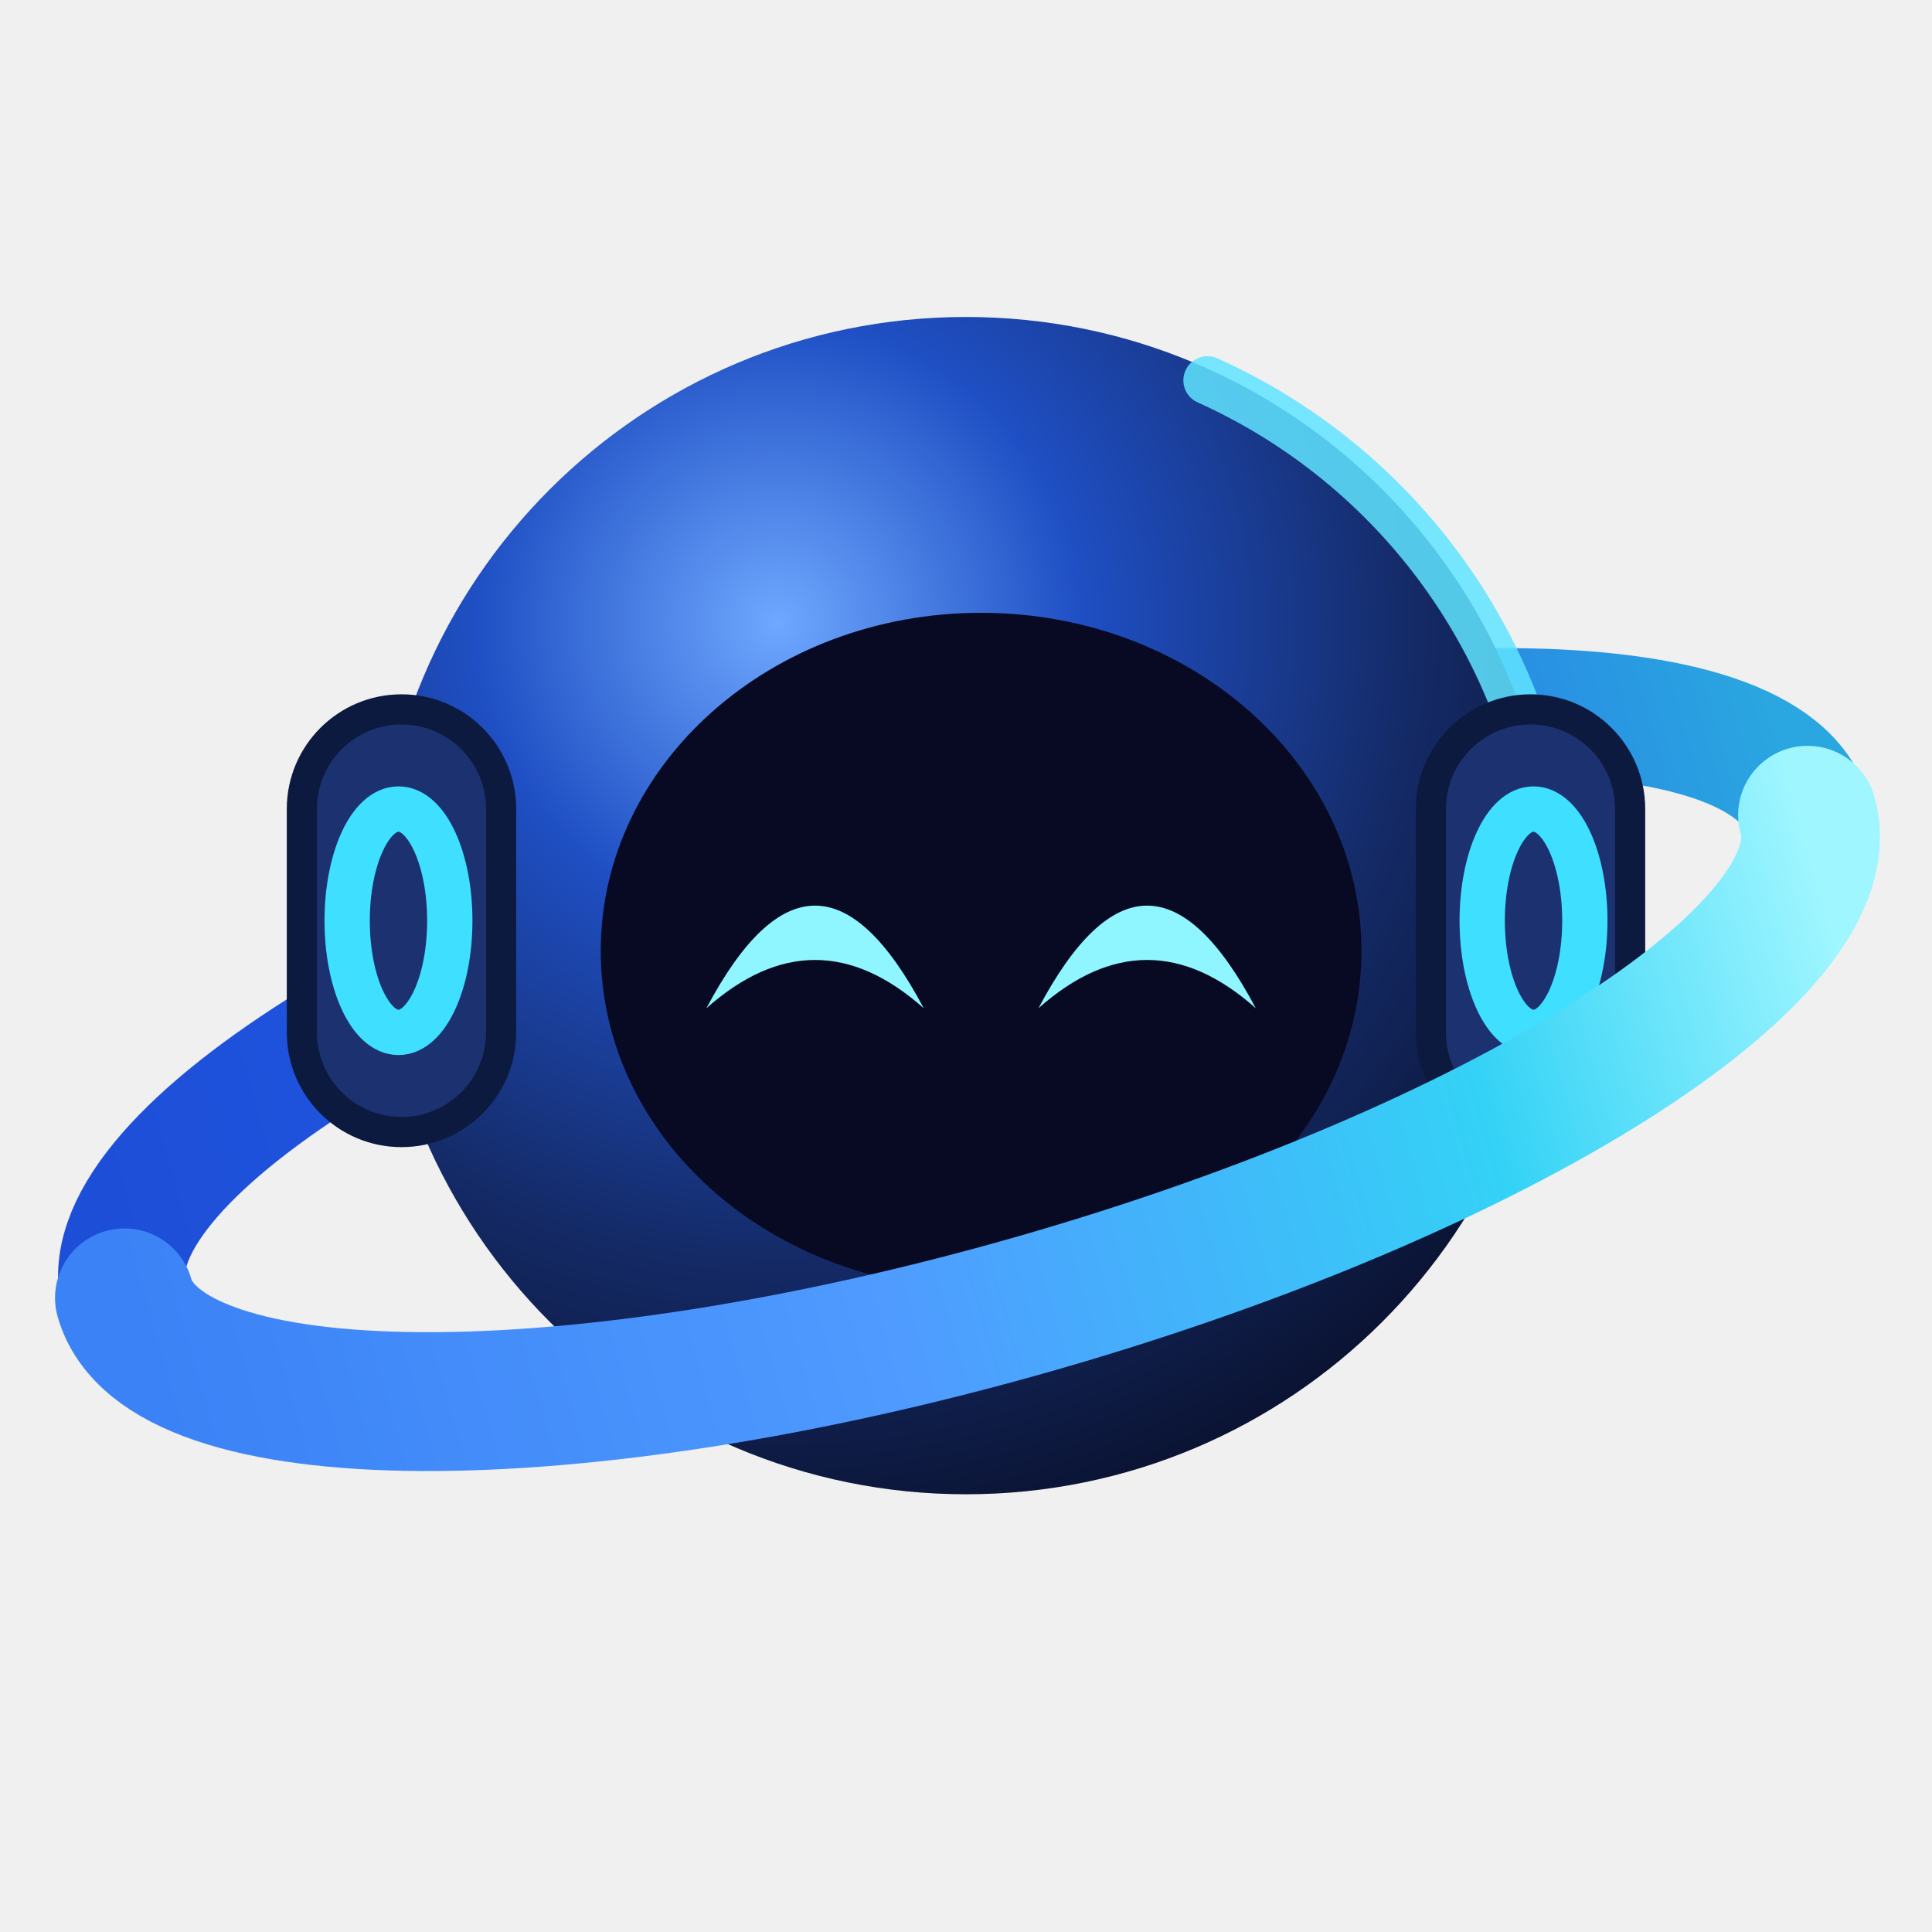
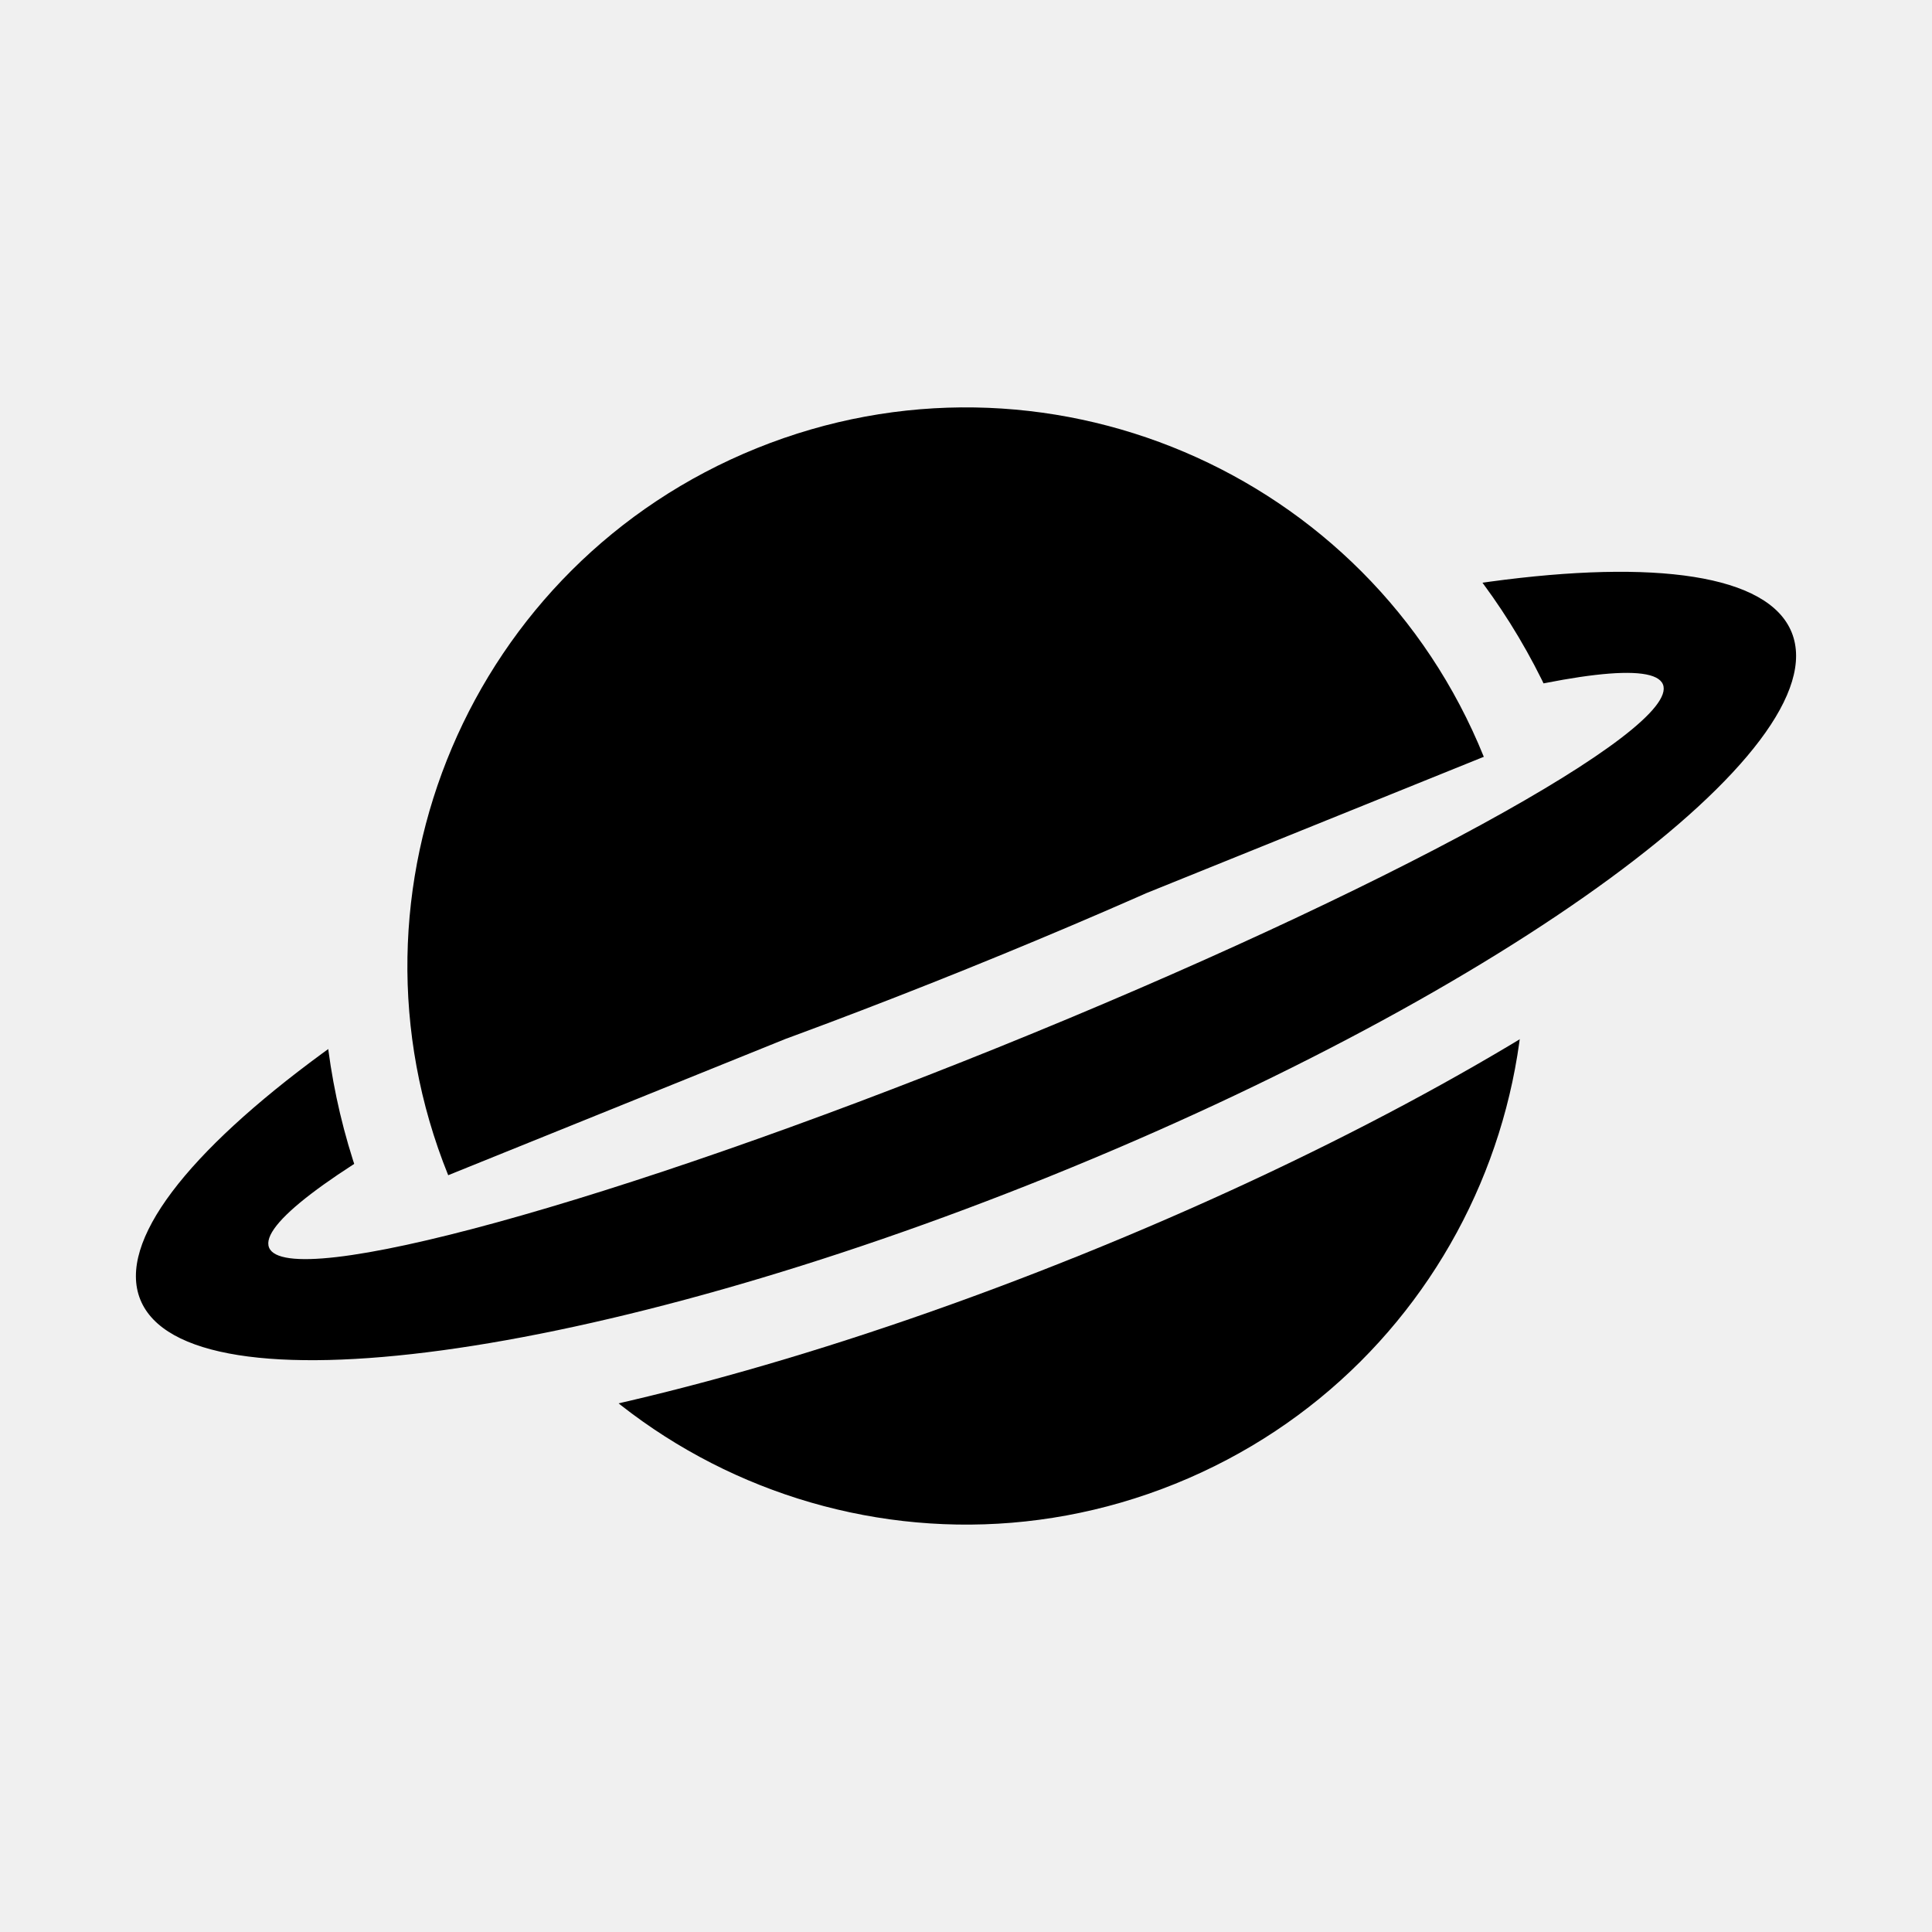
- <svg xmlns="http://www.w3.org/2000/svg" viewBox="0 0 64 64">
+ <svg xmlns="http://www.w3.org/2000/svg" viewBox="0 0 64 64" fill="none">
  <defs>
-     <radialGradient id="g-sphere" cx="34%" cy="26%" r="80%">
-       <stop offset="0" stop-color="#6ea8ff" />
-       <stop offset=".32" stop-color="#1f4fc4" />
-       <stop offset=".68" stop-color="#142a66" />
-       <stop offset="1" stop-color="#0a1230" />
-     </radialGradient>
-     <linearGradient id="g-ring" x1="0" y1="0" x2="1" y2="0">
-       <stop offset="0" stop-color="#3b82f6" />
-       <stop offset=".42" stop-color="#4f9bff" />
-       <stop offset=".78" stop-color="#34d2f6" />
-       <stop offset="1" stop-color="#9ff6ff" />
-     </linearGradient>
-     <linearGradient id="g-ring-back" x1="0" y1="0" x2="1" y2="0">
-       <stop offset="0" stop-color="#1d4ed8" />
-       <stop offset=".6" stop-color="#2563eb" />
-       <stop offset="1" stop-color="#2aa6e0" />
-     </linearGradient>
-     <symbol id="mark-vector" viewBox="0 0 64 64">
-       <g transform="rotate(-16 32 35)">
-         <path d="M3 35 A29 8.5 0 0 1 61 35" fill="none" stroke="url(#g-ring-back)" stroke-width="4.2" stroke-linecap="round" />
+     <clipPath id="h1">
+       <rect x="-20" y="32" width="104" height="60" />
+     </clipPath>
+     <clipPath id="b1">
+       <rect x="-20" y="-28" width="104" height="60" />
+     </clipPath>
+     <mask id="p1" maskUnits="userSpaceOnUse" x="-20" y="-20" width="104" height="104">
+       <rect x="-20" y="-20" width="104" height="104" fill="#fff" />
+       <g clip-path="url(#h1)">
+         <path d="M2.5 32a29.5 7.5 0 1 0 59 0a29.5 7.5 0 1 0 -59 0ZM7.1 32a24.9 2.9 0 1 0 49.8 0a24.9 2.9 0 1 0 -49.8 0Z" fill-rule="evenodd" fill="#000" stroke="#000" stroke-width="5.6" stroke-linejoin="round" />
      </g>
-       <circle cx="32" cy="30" r="19.5" fill="url(#g-sphere)" />
-       <path d="M40 12.6 A19.5 19.5 0 0 1 51 26" fill="none" stroke="#5fe4ff" stroke-width="1.6" stroke-linecap="round" opacity=".85" />
-       <ellipse cx="32.5" cy="31.5" rx="12.6" ry="11.2" fill="#070a22" />
-       <path d="M23.4 33.4 Q27 26.6 30.6 33.4 Q27 30.2 23.4 33.4Z" fill="#8ff6ff" />
-       <path d="M34.4 33.4 Q38 26.6 41.6 33.4 Q38 30.2 34.4 33.4Z" fill="#8ff6ff" />
-       <rect x="10" y="23.5" width="6.6" height="14" rx="3.3" fill="#1c3270" stroke="#0d1a40" stroke-width="1" />
-       <ellipse cx="13.2" cy="30.5" rx="1.7" ry="3.7" fill="none" stroke="#3fe0ff" stroke-width="1.5" />
-       <rect x="47.4" y="23.5" width="6.6" height="14" rx="3.3" fill="#1c3270" stroke="#0d1a40" stroke-width="1" />
-       <ellipse cx="50.8" cy="30.5" rx="1.7" ry="3.7" fill="none" stroke="#3fe0ff" stroke-width="1.5" />
-       <g transform="rotate(-16 32 35)">
-         <path d="M3 35 A29 8.5 0 0 0 61 35" fill="none" stroke="url(#g-ring)" stroke-width="4.6" stroke-linecap="round" />
+     </mask>
+     <mask id="r1" maskUnits="userSpaceOnUse" x="-20" y="-20" width="104" height="104">
+       <rect x="-20" y="-20" width="104" height="104" fill="#fff" />
+       <g clip-path="url(#b1)">
+         <circle cx="32" cy="32" r="21.3" fill="#000" />
      </g>
-     </symbol>
+     </mask>
  </defs>
-   <use href="#mark-vector" />
+   <g transform="rotate(-22 32 32)">
+     <circle cx="32" cy="32" r="18.5" fill="currentColor" mask="url(#p1)" />
+     <path d="M2.5 32a29.5 7.5 0 1 0 59 0a29.5 7.5 0 1 0 -59 0ZM7.1 32a24.9 2.9 0 1 0 49.8 0a24.9 2.9 0 1 0 -49.8 0Z" fill-rule="evenodd" fill="currentColor" mask="url(#r1)" />
+   </g>
</svg>
